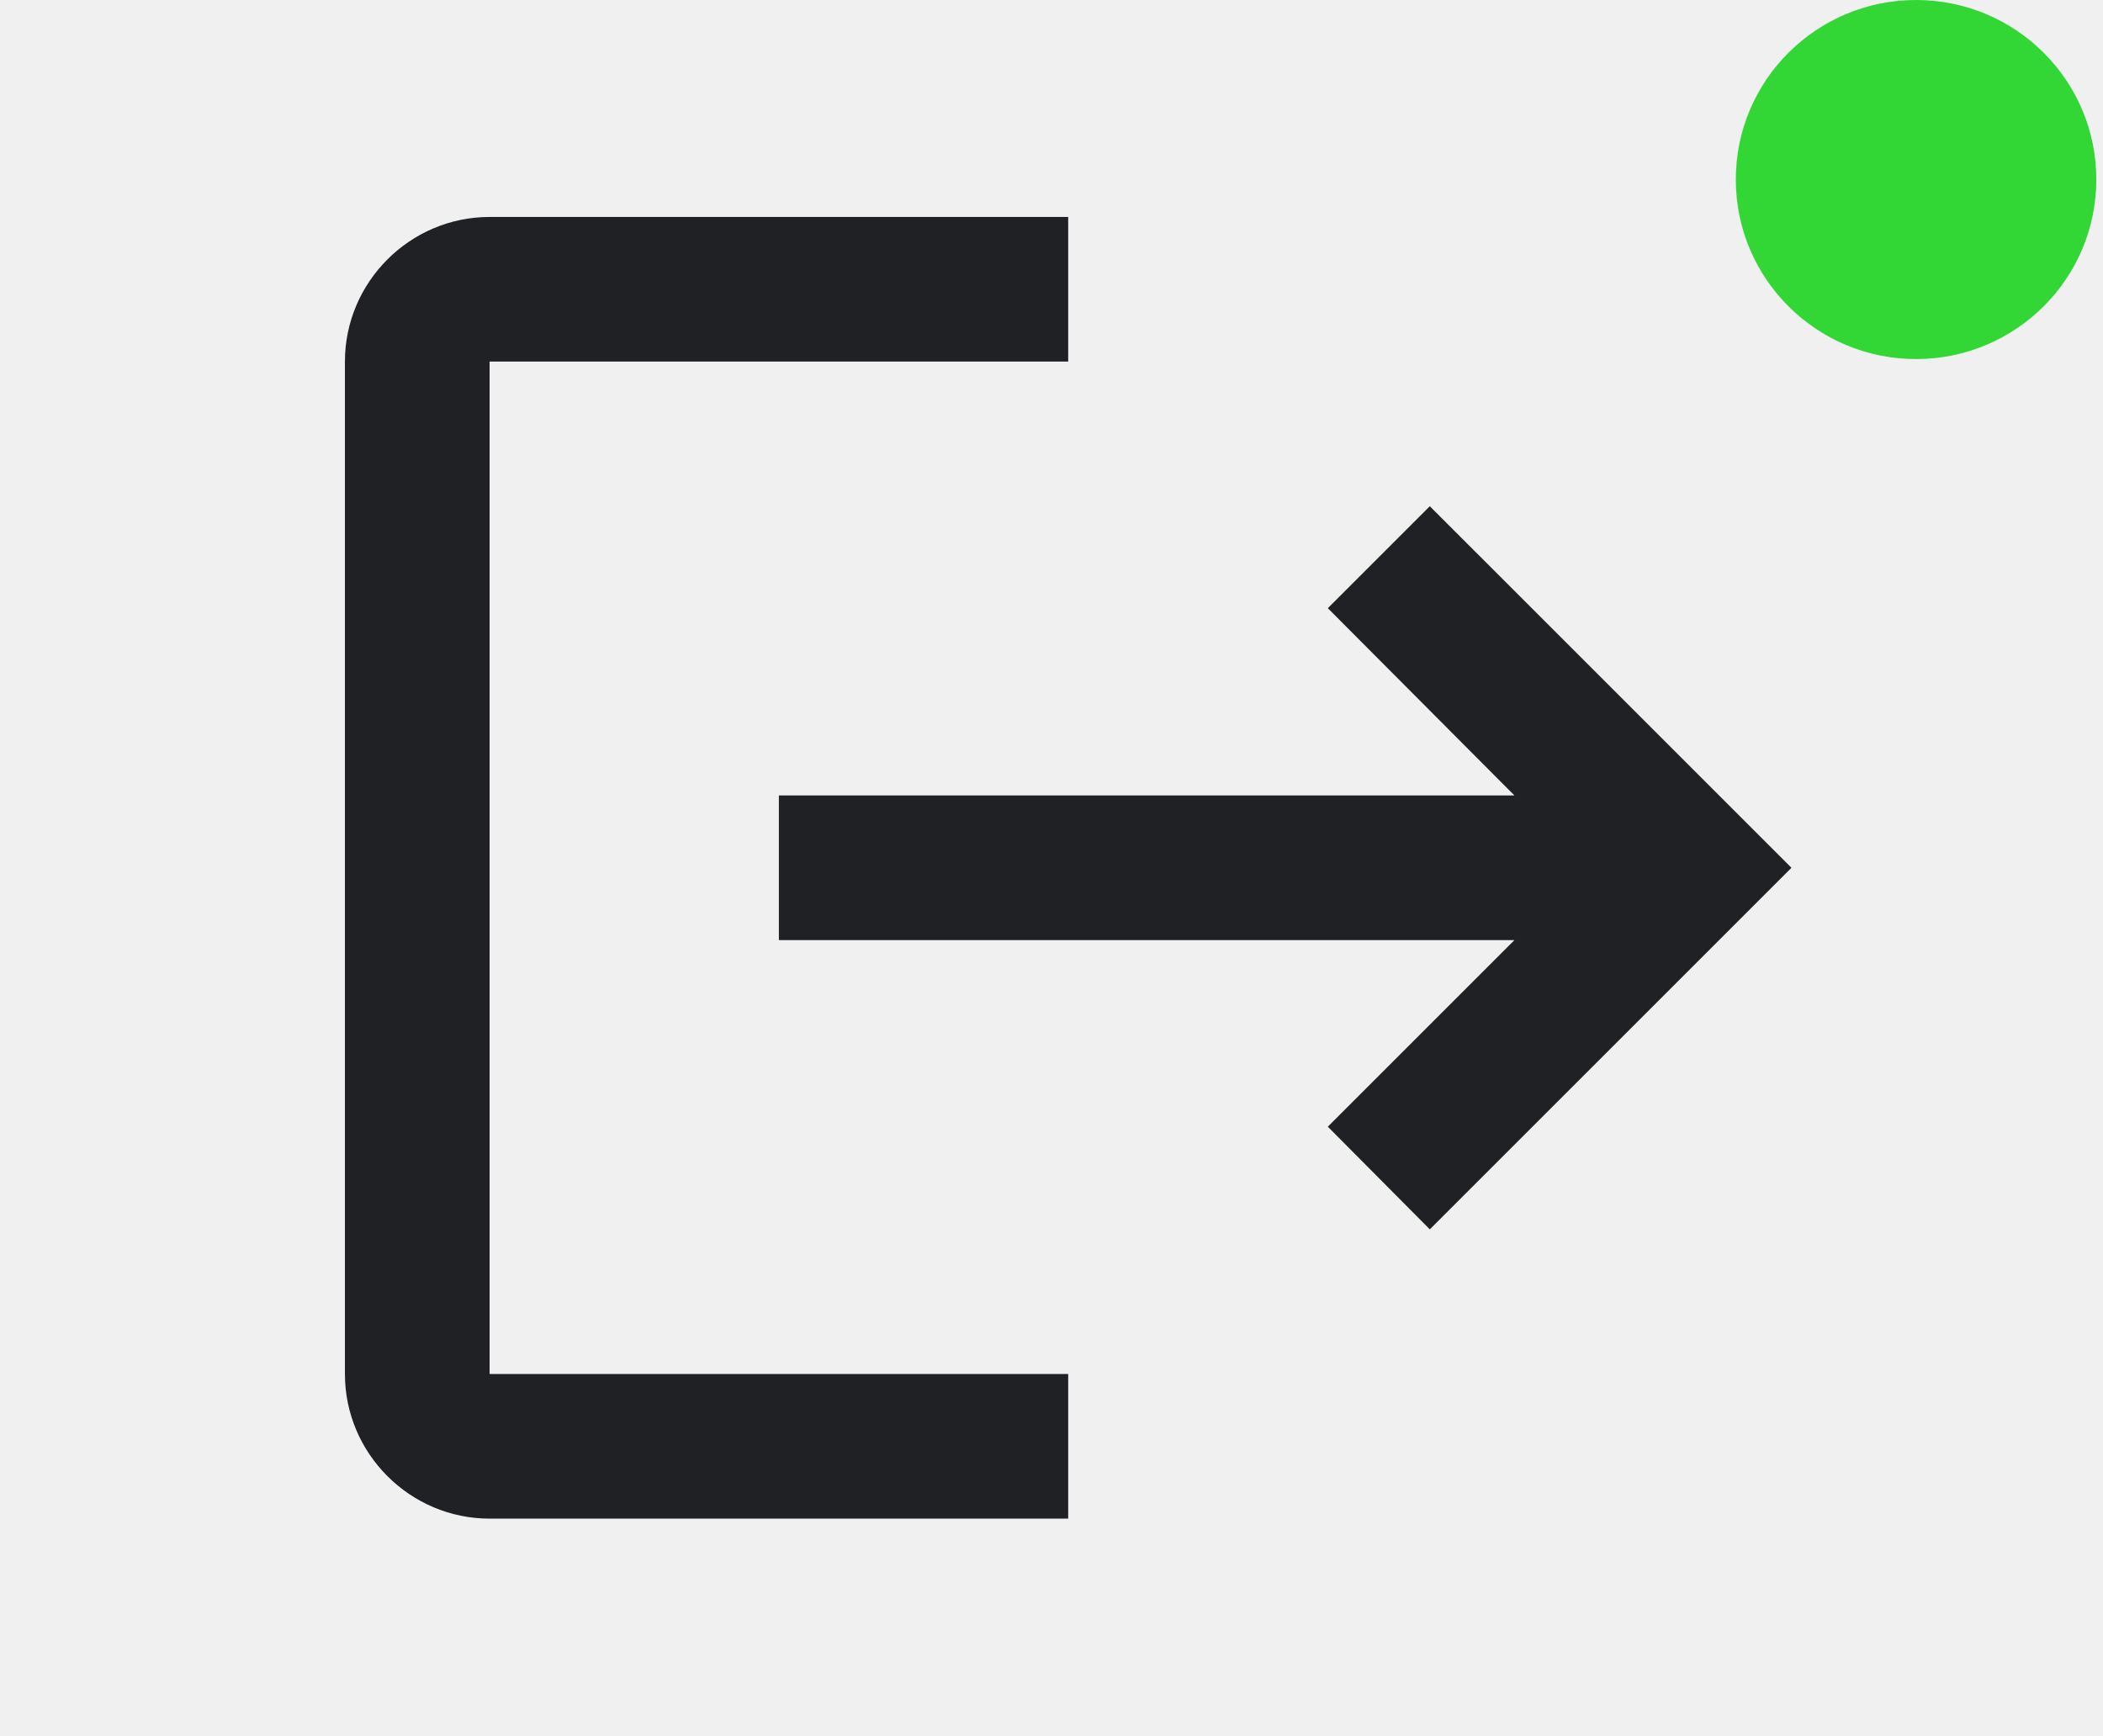
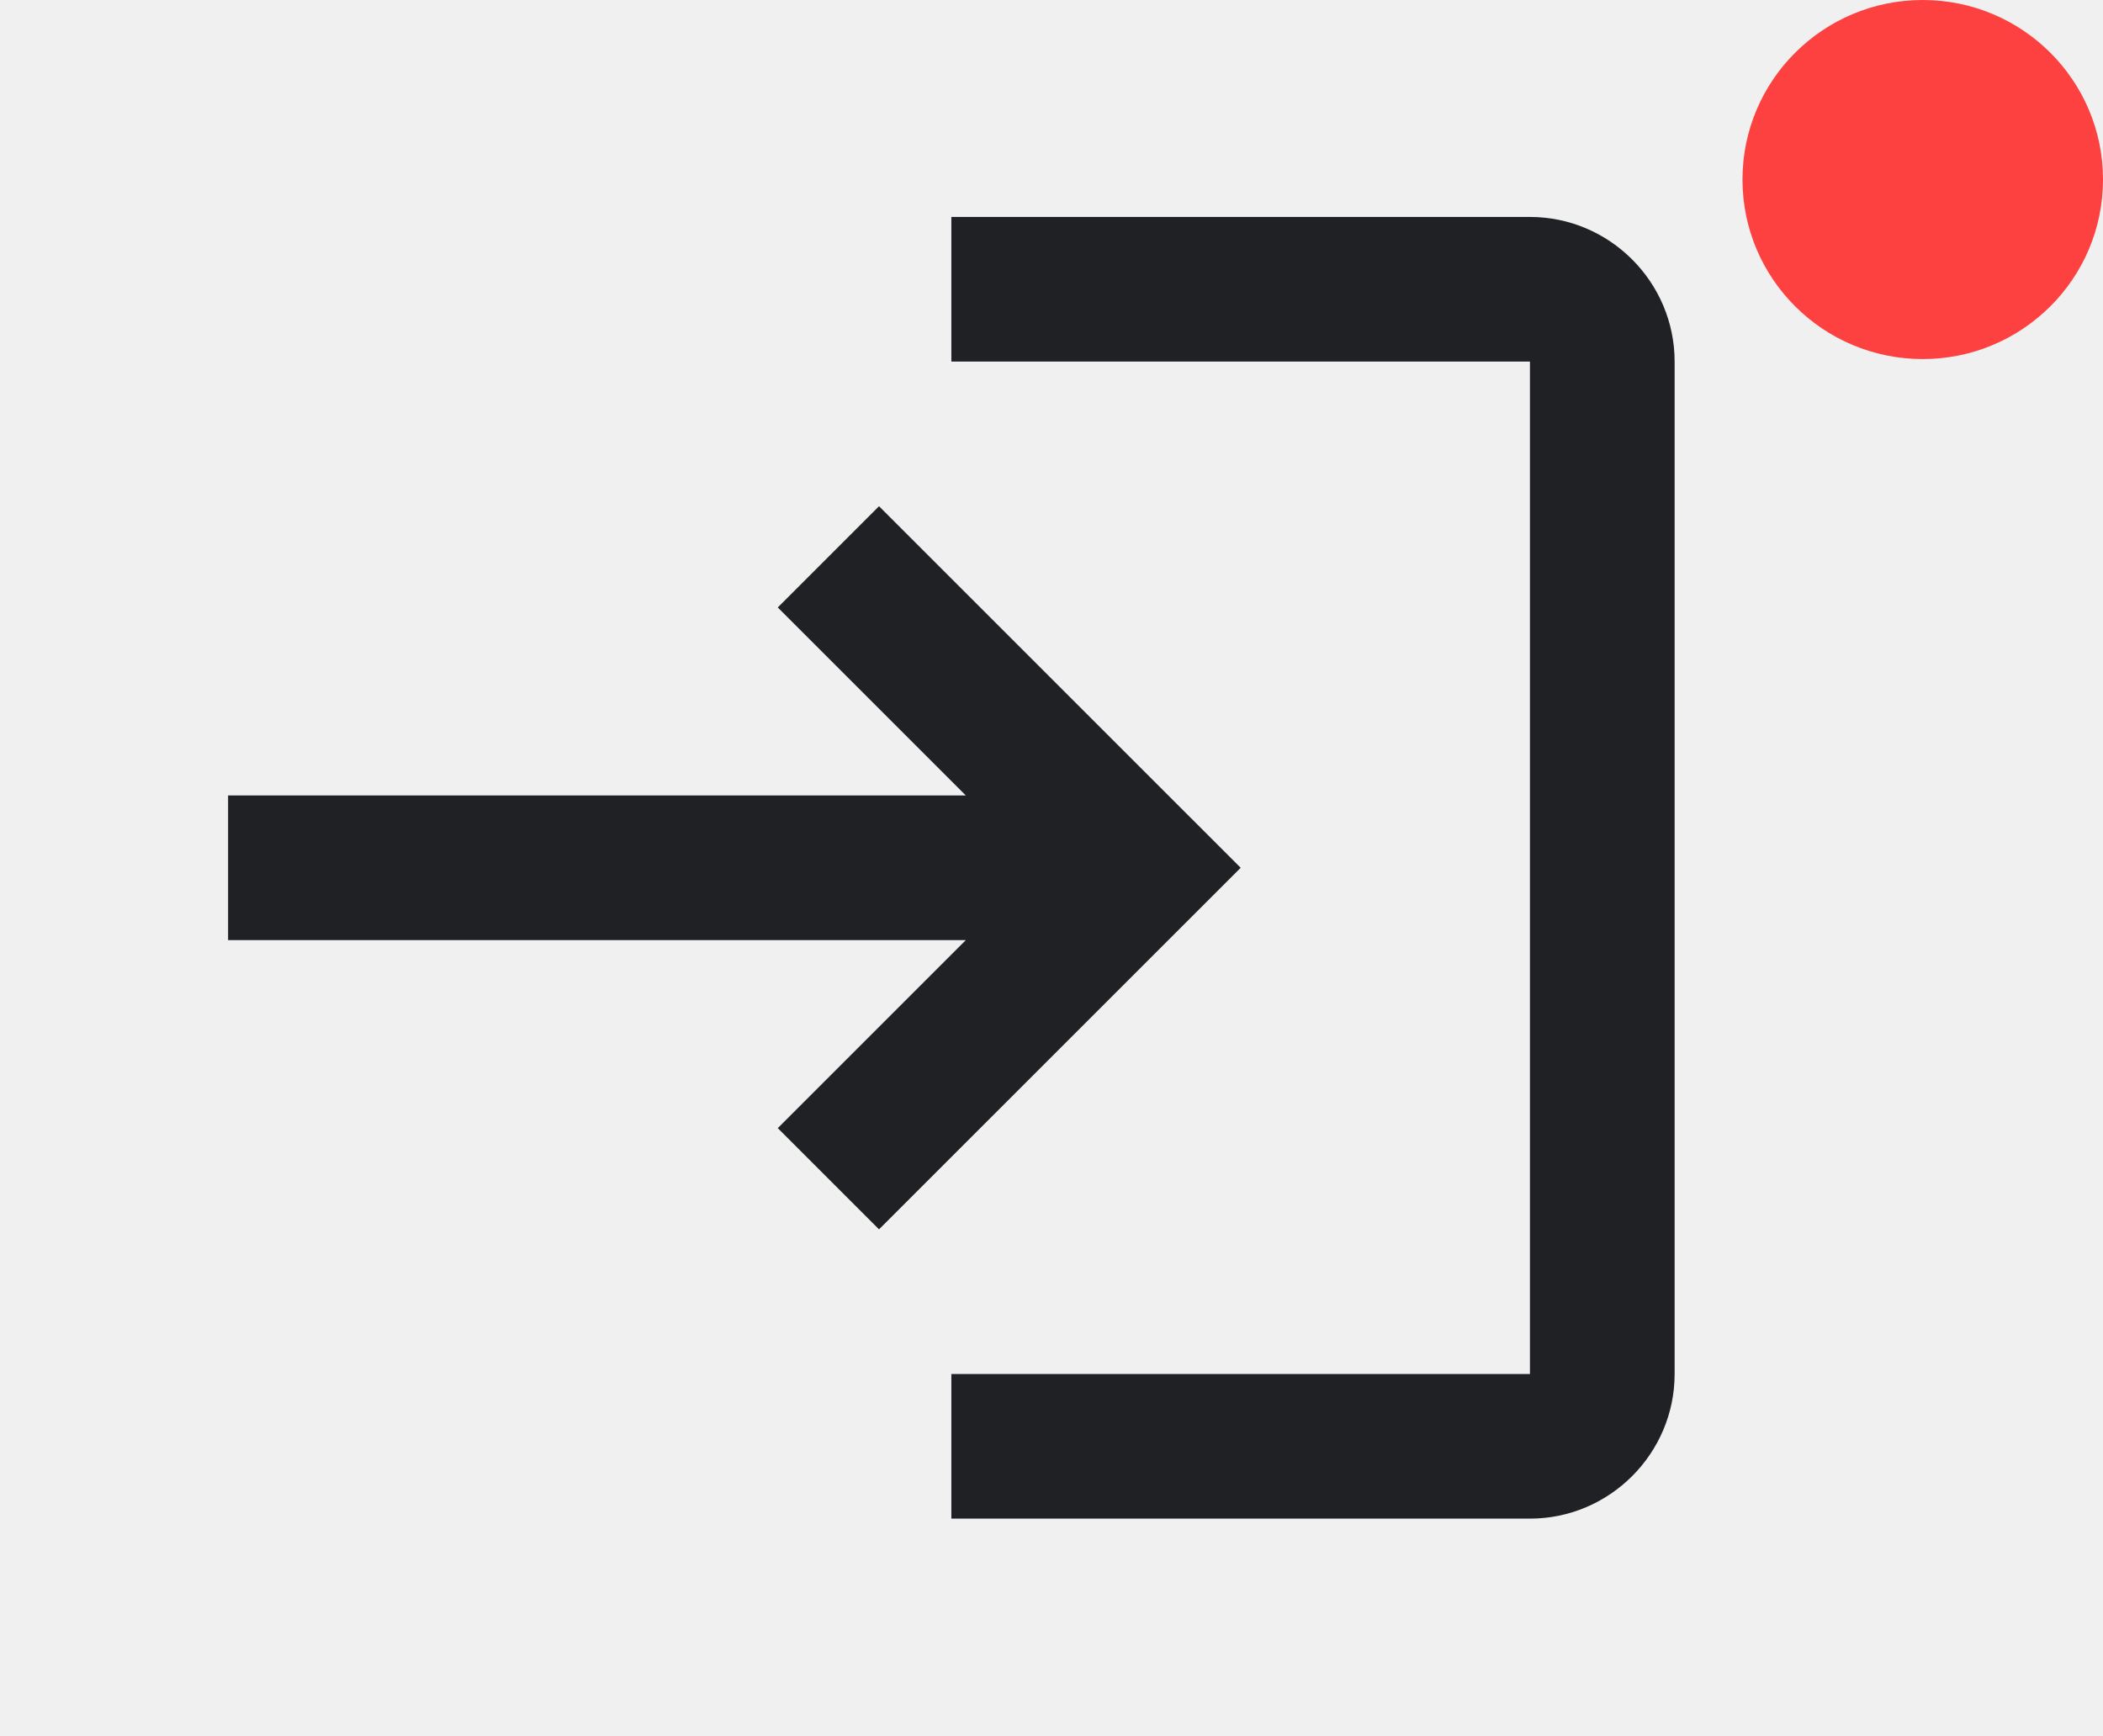
<svg xmlns="http://www.w3.org/2000/svg" width="63" height="52" viewBox="0 0 63 52" fill="none">
-   <path d="M42.833 15.167L39.778 18.222L45.368 23.833H23.333V28.167H45.368L39.778 33.757L42.833 36.833L53.667 26M14.667 10.833H32V6.5H14.667C12.283 6.5 10.333 8.45 10.333 10.833V41.167C10.333 43.55 12.283 45.5 14.667 45.5H32V41.167H14.667V10.833Z" fill="#202124" />
-   <ellipse cx="57.4" cy="5.379" rx="5.4" ry="5.379" fill="#32D736" />
+   <g clip-path="url(#clip0_50497_91)">
+     <path d="M26.333 15.167L23.3 18.2L28.933 23.833H6.833V28.167H28.933L23.3 33.8L26.333 36.833L37.167 26L26.333 15.167ZM45.833 41.167H28.5V45.5H45.833C48.217 45.5 50.167 43.55 50.167 41.167V10.833C50.167 8.45 48.217 6.5 45.833 6.5H28.5V10.833H45.833V41.167Z" fill="#202124" />
+   </g>
+   <ellipse cx="57.6" cy="5.379" rx="5.4" ry="5.379" fill="#FD4141" />
+   <defs>
+     <clipPath id="clip0_50497_91">
+       <rect width="52" height="52" fill="white" transform="translate(2.5)" />
+     </clipPath>
+   </defs>
</svg>
